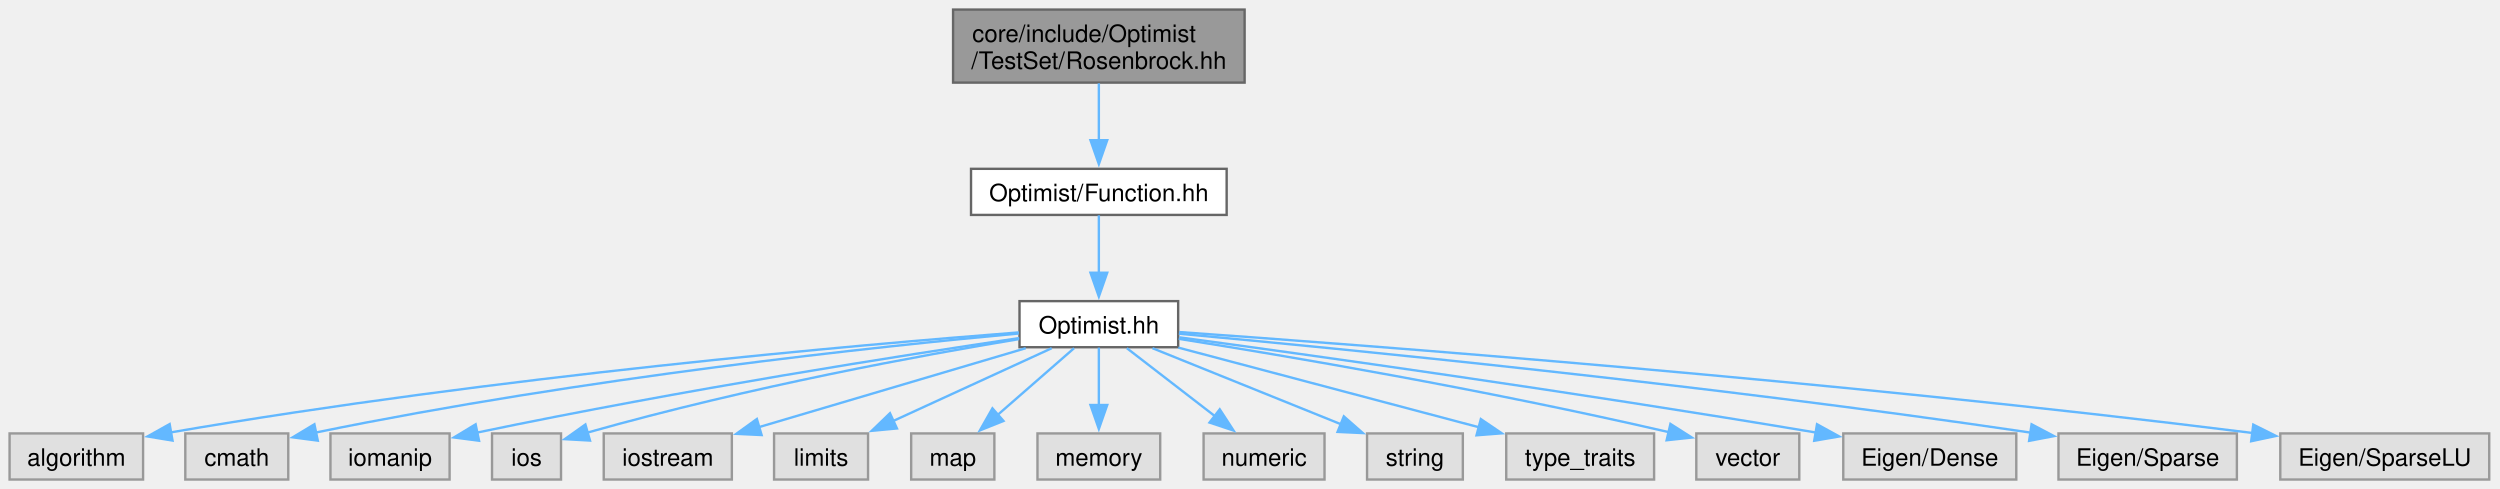
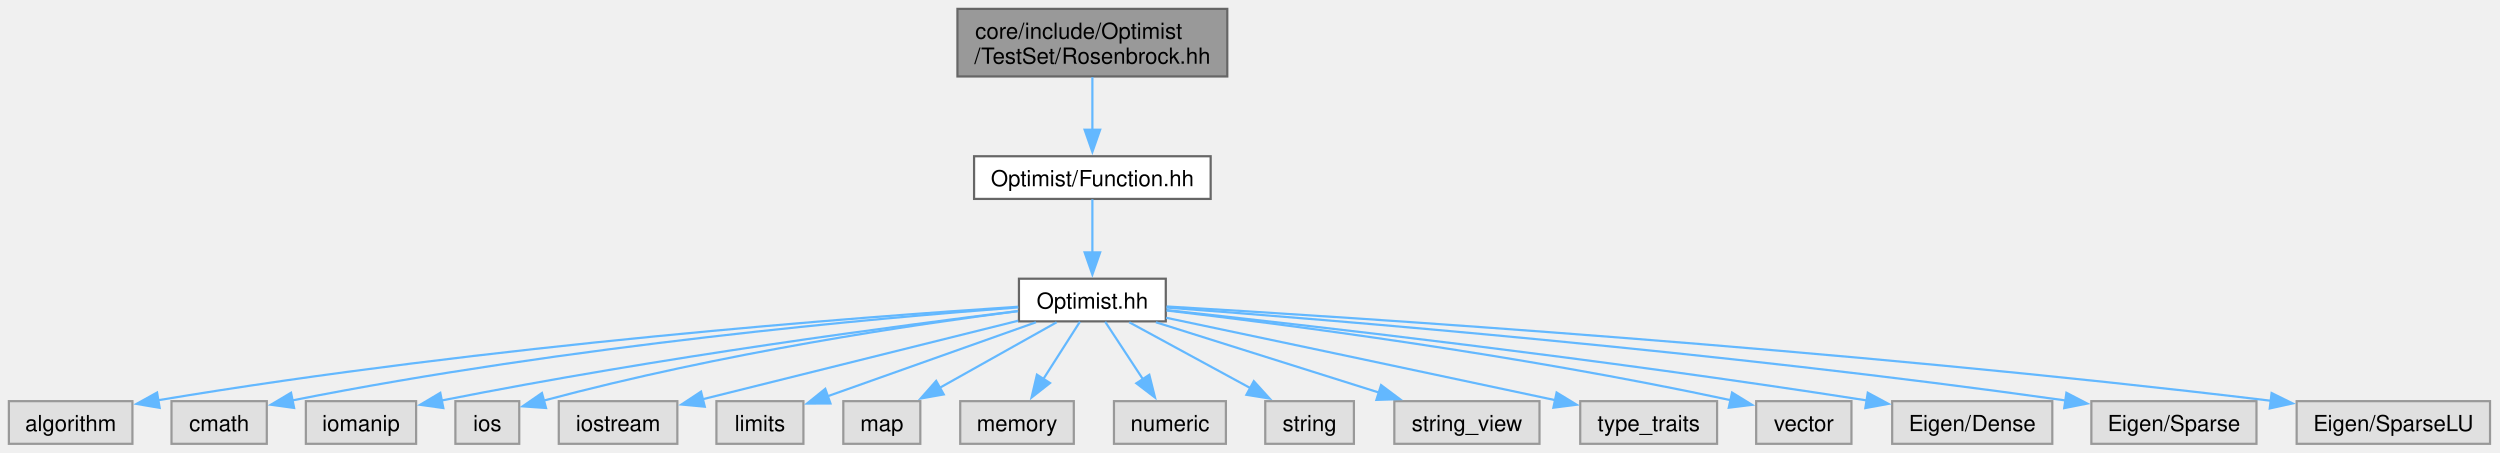
- <svg xmlns="http://www.w3.org/2000/svg" xmlns:xlink="http://www.w3.org/1999/xlink" width="1044pt" height="204pt" viewBox="0.00 0.00 1044.00 204.00">
+ <svg xmlns="http://www.w3.org/2000/svg" xmlns:xlink="http://www.w3.org/1999/xlink" width="1128pt" height="204pt" viewBox="0.00 0.00 1128.00 204.00">
  <g id="graph0" class="graph" transform="scale(1 1) rotate(0) translate(4 200.25)">
    <g id="Node000001" class="node">
      <g id="a_Node000001">
        <a xlink:title=" ">
-           <polygon fill="#999999" stroke="#666666" points="515.75,-196.25 394,-196.25 394,-165.75 515.75,-165.75 515.75,-196.25" />
-           <text xml:space="preserve" text-anchor="start" x="402" y="-182.75" font-family="Helvetica,sans-Serif" font-size="10.00">core/include/Optimist</text>
-           <text xml:space="preserve" text-anchor="middle" x="454.88" y="-171.5" font-family="Helvetica,sans-Serif" font-size="10.00">/TestSet/Rosenbrock.hh</text>
+           <polygon fill="#999999" stroke="#666666" points="549.75,-196.25 428,-196.25 428,-165.75 549.75,-165.75 549.75,-196.25" />
+           <text xml:space="preserve" text-anchor="start" x="436" y="-182.75" font-family="Helvetica,sans-Serif" font-size="10.00">core/include/Optimist</text>
+           <text xml:space="preserve" text-anchor="middle" x="488.88" y="-171.5" font-family="Helvetica,sans-Serif" font-size="10.00">/TestSet/Rosenbrock.hh</text>
        </a>
      </g>
    </g>
    <g id="Node000002" class="node">
      <g id="a_Node000002">
        <a xlink:href="_function_8hh.html" target="_top" xlink:title=" ">
-           <polygon fill="white" stroke="#666666" points="508.25,-129.75 401.5,-129.75 401.5,-110.5 508.25,-110.5 508.25,-129.75" />
-           <text xml:space="preserve" text-anchor="middle" x="454.88" y="-116.25" font-family="Helvetica,sans-Serif" font-size="10.00">Optimist/Function.hh</text>
+           <polygon fill="white" stroke="#666666" points="542.25,-129.75 435.5,-129.75 435.5,-110.5 542.25,-110.5 542.25,-129.75" />
+           <text xml:space="preserve" text-anchor="middle" x="488.88" y="-116.25" font-family="Helvetica,sans-Serif" font-size="10.00">Optimist/Function.hh</text>
        </a>
      </g>
    </g>
    <g id="edge1_Node000001_Node000002" class="edge">
      <g id="a_edge1_Node000001_Node000002">
        <a xlink:title=" ">
-           <path fill="none" stroke="#63b8ff" d="M454.88,-165.45C454.88,-158.21 454.88,-149.34 454.88,-141.44" />
-           <polygon fill="#63b8ff" stroke="#63b8ff" points="458.38,-141.71 454.88,-131.71 451.38,-141.71 458.38,-141.71" />
+           <path fill="none" stroke="#63b8ff" d="M488.88,-165.45C488.88,-158.21 488.88,-149.34 488.88,-141.44" />
+           <polygon fill="#63b8ff" stroke="#63b8ff" points="492.38,-141.71 488.88,-131.71 485.38,-141.71 492.38,-141.71" />
        </a>
      </g>
    </g>
    <g id="Node000003" class="node">
      <g id="a_Node000003">
        <a xlink:href="_optimist_8hh.html" target="_top" xlink:title=" ">
-           <polygon fill="white" stroke="#666666" points="488,-74.5 421.75,-74.5 421.75,-55.25 488,-55.25 488,-74.5" />
-           <text xml:space="preserve" text-anchor="middle" x="454.88" y="-61" font-family="Helvetica,sans-Serif" font-size="10.00">Optimist.hh</text>
+           <polygon fill="white" stroke="#666666" points="522,-74.5 455.75,-74.5 455.75,-55.25 522,-55.25 522,-74.5" />
+           <text xml:space="preserve" text-anchor="middle" x="488.88" y="-61" font-family="Helvetica,sans-Serif" font-size="10.00">Optimist.hh</text>
        </a>
      </g>
    </g>
    <g id="edge2_Node000002_Node000003" class="edge">
      <g id="a_edge2_Node000002_Node000003">
        <a xlink:title=" ">
-           <path fill="none" stroke="#63b8ff" d="M454.88,-110.33C454.88,-103.82 454.88,-94.67 454.88,-86.37" />
-           <polygon fill="#63b8ff" stroke="#63b8ff" points="458.38,-86.37 454.88,-76.37 451.38,-86.37 458.38,-86.37" />
+           <path fill="none" stroke="#63b8ff" d="M488.88,-110.33C488.88,-103.82 488.88,-94.67 488.88,-86.37" />
+           <polygon fill="#63b8ff" stroke="#63b8ff" points="492.38,-86.37 488.88,-76.37 485.38,-86.37 492.38,-86.37" />
        </a>
      </g>
    </g>
    <g id="Node000004" class="node">
      <g id="a_Node000004">
        <a xlink:title=" ">
          <polygon fill="#e0e0e0" stroke="#999999" points="55.75,-19.25 0,-19.25 0,0 55.75,0 55.75,-19.25" />
          <text xml:space="preserve" text-anchor="middle" x="27.88" y="-5.75" font-family="Helvetica,sans-Serif" font-size="10.00">algorithm</text>
        </a>
      </g>
    </g>
    <g id="edge3_Node000003_Node000004" class="edge">
      <g id="a_edge3_Node000003_Node000004">
        <a xlink:title=" ">
-           <path fill="none" stroke="#63b8ff" d="M421.46,-61.44C355.46,-56.33 203.54,-43.12 67.15,-19.66" />
-           <polygon fill="#63b8ff" stroke="#63b8ff" points="68.05,-16.26 57.6,-17.99 66.85,-23.16 68.05,-16.26" />
+           <path fill="none" stroke="#63b8ff" d="M455.34,-61.85C385.03,-57.28 216.95,-44.69 67.3,-19.66" />
+           <polygon fill="#63b8ff" stroke="#63b8ff" points="68.04,-16.23 57.59,-18.01 66.87,-23.14 68.04,-16.23" />
        </a>
      </g>
    </g>
    <g id="Node000005" class="node">
      <g id="a_Node000005">
        <a xlink:title=" ">
          <polygon fill="#e0e0e0" stroke="#999999" points="116.38,-19.25 73.38,-19.25 73.38,0 116.38,0 116.38,-19.25" />
          <text xml:space="preserve" text-anchor="middle" x="94.88" y="-5.75" font-family="Helvetica,sans-Serif" font-size="10.00">cmath</text>
        </a>
      </g>
    </g>
    <g id="edge4_Node000003_Node000005" class="edge">
      <g id="a_edge4_Node000003_Node000005">
        <a xlink:title=" ">
-           <path fill="none" stroke="#63b8ff" d="M421.34,-60.97C363.33,-55.59 240.35,-42.66 127.93,-19.64" />
-           <polygon fill="#63b8ff" stroke="#63b8ff" points="128.72,-16.23 118.22,-17.62 127.29,-23.08 128.72,-16.23" />
+           <path fill="none" stroke="#63b8ff" d="M455.47,-61.55C392.85,-56.82 253.47,-44.5 127.69,-19.55" />
+           <polygon fill="#63b8ff" stroke="#63b8ff" points="128.71,-16.19 118.21,-17.64 127.32,-23.05 128.71,-16.19" />
        </a>
      </g>
    </g>
    <g id="Node000006" class="node">
      <g id="a_Node000006">
        <a xlink:title=" ">
          <polygon fill="#e0e0e0" stroke="#999999" points="183.75,-19.25 134,-19.25 134,0 183.75,0 183.75,-19.25" />
          <text xml:space="preserve" text-anchor="middle" x="158.88" y="-5.75" font-family="Helvetica,sans-Serif" font-size="10.00">iomanip</text>
        </a>
      </g>
    </g>
    <g id="edge5_Node000003_Node000006" class="edge">
      <g id="a_edge5_Node000003_Node000006">
        <a xlink:title=" ">
-           <path fill="none" stroke="#63b8ff" d="M421.63,-59.08C373.77,-51.99 282.47,-37.77 195.24,-19.61" />
-           <polygon fill="#63b8ff" stroke="#63b8ff" points="196.06,-16.2 185.55,-17.57 194.62,-23.05 196.06,-16.2" />
+           <path fill="none" stroke="#63b8ff" d="M455.39,-59.92C402.33,-53.42 295.46,-39.38 195.3,-19.56" />
+           <polygon fill="#63b8ff" stroke="#63b8ff" points="196.04,-16.14 185.55,-17.61 194.66,-23 196.04,-16.14" />
        </a>
      </g>
    </g>
    <g id="Node000007" class="node">
      <g id="a_Node000007">
        <a xlink:title=" ">
          <polygon fill="#e0e0e0" stroke="#999999" points="230.28,-19.25 201.47,-19.25 201.47,0 230.28,0 230.28,-19.25" />
          <text xml:space="preserve" text-anchor="middle" x="215.88" y="-5.75" font-family="Helvetica,sans-Serif" font-size="10.00">ios</text>
        </a>
      </g>
    </g>
    <g id="edge6_Node000003_Node000007" class="edge">
      <g id="a_edge6_Node000003_Node000007">
        <a xlink:title=" ">
-           <path fill="none" stroke="#63b8ff" d="M421.55,-58.64C380.96,-51.91 310.18,-39.03 241.38,-19.62" />
-           <polygon fill="#63b8ff" stroke="#63b8ff" points="242.39,-16.27 231.82,-16.86 240.46,-22.99 242.39,-16.27" />
+           <path fill="none" stroke="#63b8ff" d="M455.29,-59.86C408.97,-53.89 322.8,-41.27 241.29,-19.5" />
+           <polygon fill="#63b8ff" stroke="#63b8ff" points="242.37,-16.16 231.8,-16.91 240.53,-22.92 242.37,-16.16" />
        </a>
      </g>
    </g>
    <g id="Node000008" class="node">
      <g id="a_Node000008">
        <a xlink:title=" ">
          <polygon fill="#e0e0e0" stroke="#999999" points="301.62,-19.25 248.12,-19.25 248.12,0 301.62,0 301.62,-19.25" />
          <text xml:space="preserve" text-anchor="middle" x="274.88" y="-5.75" font-family="Helvetica,sans-Serif" font-size="10.00">iostream</text>
        </a>
      </g>
    </g>
    <g id="edge7_Node000003_Node000008" class="edge">
      <g id="a_edge7_Node000003_Node000008">
        <a xlink:title=" ">
-           <path fill="none" stroke="#63b8ff" d="M424.34,-54.84C393.52,-45.72 345.86,-31.63 312.68,-21.81" />
-           <polygon fill="#63b8ff" stroke="#63b8ff" points="314.05,-18.57 303.47,-19.08 312.07,-25.28 314.05,-18.57" />
+           <path fill="none" stroke="#63b8ff" d="M455.44,-55.55C416.84,-45.95 353.48,-30.19 313,-20.11" />
+           <polygon fill="#63b8ff" stroke="#63b8ff" points="314,-16.75 303.45,-17.73 312.31,-23.55 314,-16.75" />
        </a>
      </g>
    </g>
    <g id="Node000009" class="node">
      <g id="a_Node000009">
        <a xlink:title=" ">
          <polygon fill="#e0e0e0" stroke="#999999" points="358.5,-19.25 319.25,-19.25 319.25,0 358.5,0 358.5,-19.25" />
          <text xml:space="preserve" text-anchor="middle" x="338.88" y="-5.75" font-family="Helvetica,sans-Serif" font-size="10.00">limits</text>
        </a>
      </g>
    </g>
    <g id="edge8_Node000003_Node000009" class="edge">
      <g id="a_edge8_Node000003_Node000009">
        <a xlink:title=" ">
-           <path fill="none" stroke="#63b8ff" d="M435.2,-54.84C417.03,-46.5 389.79,-34 368.91,-24.41" />
-           <polygon fill="#63b8ff" stroke="#63b8ff" points="370.57,-21.33 360.02,-20.33 367.65,-27.69 370.57,-21.33" />
+           <path fill="none" stroke="#63b8ff" d="M463.43,-54.84C437.42,-45.61 397.03,-31.27 369.34,-21.44" />
+           <polygon fill="#63b8ff" stroke="#63b8ff" points="370.71,-18.21 360.11,-18.16 368.36,-24.81 370.71,-18.21" />
        </a>
      </g>
    </g>
    <g id="Node000010" class="node">
      <g id="a_Node000010">
        <a xlink:title=" ">
          <polygon fill="#e0e0e0" stroke="#999999" points="411.25,-19.25 376.5,-19.25 376.5,0 411.25,0 411.25,-19.25" />
          <text xml:space="preserve" text-anchor="middle" x="393.88" y="-5.75" font-family="Helvetica,sans-Serif" font-size="10.00">map</text>
        </a>
      </g>
    </g>
    <g id="edge9_Node000003_Node000010" class="edge">
      <g id="a_edge9_Node000003_Node000010">
        <a xlink:title=" ">
-           <path fill="none" stroke="#63b8ff" d="M444.53,-54.84C435.8,-47.22 423.09,-36.12 412.58,-26.95" />
-           <polygon fill="#63b8ff" stroke="#63b8ff" points="415.05,-24.46 405.21,-20.52 410.44,-29.73 415.05,-24.46" />
+           <path fill="none" stroke="#63b8ff" d="M472.76,-54.84C458.29,-46.73 436.8,-34.68 419.89,-25.21" />
+           <polygon fill="#63b8ff" stroke="#63b8ff" points="421.82,-22.28 411.39,-20.44 418.4,-28.39 421.82,-22.28" />
        </a>
      </g>
    </g>
    <g id="Node000011" class="node">
      <g id="a_Node000011">
        <a xlink:title=" ">
          <polygon fill="#e0e0e0" stroke="#999999" points="480.5,-19.25 429.25,-19.25 429.25,0 480.5,0 480.5,-19.25" />
          <text xml:space="preserve" text-anchor="middle" x="454.88" y="-5.75" font-family="Helvetica,sans-Serif" font-size="10.00">memory</text>
        </a>
      </g>
    </g>
    <g id="edge10_Node000003_Node000011" class="edge">
      <g id="a_edge10_Node000003_Node000011">
        <a xlink:title=" ">
-           <path fill="none" stroke="#63b8ff" d="M454.88,-55.08C454.88,-48.57 454.88,-39.42 454.88,-31.12" />
-           <polygon fill="#63b8ff" stroke="#63b8ff" points="458.38,-31.12 454.88,-21.12 451.38,-31.12 458.38,-31.12" />
+           <path fill="none" stroke="#63b8ff" d="M483.26,-55.08C478.76,-48.03 472.29,-37.9 466.66,-29.08" />
+           <polygon fill="#63b8ff" stroke="#63b8ff" points="469.76,-27.43 461.43,-20.88 463.86,-31.2 469.76,-27.43" />
        </a>
      </g>
    </g>
    <g id="Node000012" class="node">
      <g id="a_Node000012">
        <a xlink:title=" ">
          <polygon fill="#e0e0e0" stroke="#999999" points="549.12,-19.25 498.62,-19.25 498.62,0 549.12,0 549.12,-19.25" />
          <text xml:space="preserve" text-anchor="middle" x="523.88" y="-5.75" font-family="Helvetica,sans-Serif" font-size="10.00">numeric</text>
        </a>
      </g>
    </g>
    <g id="edge11_Node000003_Node000012" class="edge">
      <g id="a_edge11_Node000003_Node000012">
        <a xlink:title=" ">
-           <path fill="none" stroke="#63b8ff" d="M466.58,-54.84C476.65,-47.07 491.42,-35.67 503.44,-26.4" />
-           <polygon fill="#63b8ff" stroke="#63b8ff" points="505.37,-29.33 511.14,-20.45 501.09,-23.79 505.37,-29.33" />
+           <path fill="none" stroke="#63b8ff" d="M494.65,-55.08C499.29,-48.03 505.95,-37.9 511.74,-29.08" />
+           <polygon fill="#63b8ff" stroke="#63b8ff" points="514.57,-31.15 517.14,-20.87 508.72,-27.31 514.57,-31.15" />
        </a>
      </g>
    </g>
    <g id="Node000013" class="node">
      <g id="a_Node000013">
        <a xlink:title=" ">
          <polygon fill="#e0e0e0" stroke="#999999" points="606.88,-19.25 566.88,-19.25 566.88,0 606.88,0 606.88,-19.25" />
          <text xml:space="preserve" text-anchor="middle" x="586.88" y="-5.75" font-family="Helvetica,sans-Serif" font-size="10.00">string</text>
        </a>
      </g>
    </g>
    <g id="edge12_Node000003_Node000013" class="edge">
      <g id="a_edge12_Node000003_Node000013">
        <a xlink:title=" ">
-           <path fill="none" stroke="#63b8ff" d="M477.27,-54.84C498.95,-46.09 532.01,-32.76 556.15,-23.02" />
-           <polygon fill="#63b8ff" stroke="#63b8ff" points="557.18,-26.38 565.14,-19.39 554.56,-19.89 557.18,-26.38" />
+           <path fill="none" stroke="#63b8ff" d="M505.5,-54.84C520.56,-46.66 543.02,-34.46 560.53,-24.94" />
+           <polygon fill="#63b8ff" stroke="#63b8ff" points="561.72,-28.27 568.84,-20.43 558.38,-22.12 561.72,-28.27" />
        </a>
      </g>
    </g>
    <g id="Node000014" class="node">
      <g id="a_Node000014">
        <a xlink:title=" ">
-           <polygon fill="#e0e0e0" stroke="#999999" points="686.75,-19.25 625,-19.25 625,0 686.75,0 686.75,-19.25" />
-           <text xml:space="preserve" text-anchor="middle" x="655.88" y="-5.75" font-family="Helvetica,sans-Serif" font-size="10.00">type_traits</text>
+           <polygon fill="#e0e0e0" stroke="#999999" points="690.62,-19.25 625.12,-19.25 625.12,0 690.62,0 690.62,-19.25" />
+           <text xml:space="preserve" text-anchor="middle" x="657.88" y="-5.75" font-family="Helvetica,sans-Serif" font-size="10.00">string_view</text>
        </a>
      </g>
    </g>
    <g id="edge13_Node000003_Node000014" class="edge">
      <g id="a_edge13_Node000003_Node000014">
        <a xlink:title=" ">
-           <path fill="none" stroke="#63b8ff" d="M488.07,-55.08C522.42,-45.98 576.2,-31.73 613.59,-21.83" />
-           <polygon fill="#63b8ff" stroke="#63b8ff" points="614.39,-25.24 623.16,-19.29 612.59,-18.47 614.39,-25.24" />
+           <path fill="none" stroke="#63b8ff" d="M517.54,-54.84C545.22,-46.12 587.36,-32.84 618.25,-23.11" />
+           <polygon fill="#63b8ff" stroke="#63b8ff" points="619.14,-26.5 627.62,-20.16 617.03,-19.82 619.14,-26.5" />
        </a>
      </g>
    </g>
    <g id="Node000015" class="node">
      <g id="a_Node000015">
        <a xlink:title=" ">
-           <polygon fill="#e0e0e0" stroke="#999999" points="747.38,-19.25 704.38,-19.25 704.38,0 747.38,0 747.38,-19.25" />
-           <text xml:space="preserve" text-anchor="middle" x="725.88" y="-5.75" font-family="Helvetica,sans-Serif" font-size="10.00">vector</text>
+           <polygon fill="#e0e0e0" stroke="#999999" points="770.75,-19.25 709,-19.25 709,0 770.75,0 770.75,-19.25" />
+           <text xml:space="preserve" text-anchor="middle" x="739.88" y="-5.75" font-family="Helvetica,sans-Serif" font-size="10.00">type_traits</text>
        </a>
      </g>
    </g>
    <g id="edge14_Node000003_Node000015" class="edge">
      <g id="a_edge14_Node000003_Node000015">
        <a xlink:title=" ">
-           <path fill="none" stroke="#63b8ff" d="M488.22,-58.75C532.83,-51.67 614.59,-37.89 692.95,-19.77" />
-           <polygon fill="#63b8ff" stroke="#63b8ff" points="693.57,-23.22 702.51,-17.53 691.98,-16.4 693.57,-23.22" />
+           <path fill="none" stroke="#63b8ff" d="M522.14,-56.88C561.61,-48.58 629.71,-34.21 697.92,-19.66" />
+           <polygon fill="#63b8ff" stroke="#63b8ff" points="698.34,-23.15 707.39,-17.64 696.88,-16.3 698.34,-23.15" />
        </a>
      </g>
    </g>
    <g id="Node000016" class="node">
      <g id="a_Node000016">
        <a xlink:title=" ">
-           <polygon fill="#e0e0e0" stroke="#999999" points="838,-19.25 765.75,-19.25 765.75,0 838,0 838,-19.25" />
-           <text xml:space="preserve" text-anchor="middle" x="801.88" y="-5.75" font-family="Helvetica,sans-Serif" font-size="10.00">Eigen/Dense</text>
+           <polygon fill="#e0e0e0" stroke="#999999" points="831.38,-19.25 788.38,-19.25 788.38,0 831.38,0 831.38,-19.25" />
+           <text xml:space="preserve" text-anchor="middle" x="809.88" y="-5.75" font-family="Helvetica,sans-Serif" font-size="10.00">vector</text>
        </a>
      </g>
    </g>
    <g id="edge15_Node000003_Node000016" class="edge">
      <g id="a_edge15_Node000003_Node000016">
        <a xlink:title=" ">
-           <path fill="none" stroke="#63b8ff" d="M488.47,-59.39C542.34,-52.09 651.64,-36.86 754.35,-19.62" />
-           <polygon fill="#63b8ff" stroke="#63b8ff" points="754.78,-23.09 764.06,-17.98 753.61,-16.19 754.78,-23.09" />
+           <path fill="none" stroke="#63b8ff" d="M522.3,-60.16C574.66,-54.03 679.37,-40.57 776.78,-19.71" />
+           <polygon fill="#63b8ff" stroke="#63b8ff" points="777.5,-23.13 786.52,-17.59 776.01,-16.29 777.5,-23.13" />
        </a>
      </g>
    </g>
    <g id="Node000017" class="node">
      <g id="a_Node000017">
        <a xlink:title=" ">
-           <polygon fill="#e0e0e0" stroke="#999999" points="930.12,-19.25 855.62,-19.25 855.62,0 930.12,0 930.12,-19.25" />
-           <text xml:space="preserve" text-anchor="middle" x="892.88" y="-5.75" font-family="Helvetica,sans-Serif" font-size="10.00">Eigen/Sparse</text>
+           <polygon fill="#e0e0e0" stroke="#999999" points="922,-19.25 849.75,-19.25 849.75,0 922,0 922,-19.25" />
+           <text xml:space="preserve" text-anchor="middle" x="885.88" y="-5.75" font-family="Helvetica,sans-Serif" font-size="10.00">Eigen/Dense</text>
        </a>
      </g>
    </g>
    <g id="edge16_Node000003_Node000017" class="edge">
      <g id="a_edge16_Node000003_Node000017">
        <a xlink:title=" ">
-           <path fill="none" stroke="#63b8ff" d="M488.28,-60.89C554.29,-54.82 706.33,-39.96 844.1,-19.57" />
-           <polygon fill="#63b8ff" stroke="#63b8ff" points="844.39,-23.07 853.76,-18.13 843.35,-16.15 844.39,-23.07" />
+           <path fill="none" stroke="#63b8ff" d="M522.46,-60.33C583.36,-53.76 716.29,-38.7 838.52,-19.54" />
+           <polygon fill="#63b8ff" stroke="#63b8ff" points="838.74,-23.05 848.07,-18.03 837.64,-16.13 838.74,-23.05" />
        </a>
      </g>
    </g>
    <g id="Node000018" class="node">
      <g id="a_Node000018">
        <a xlink:title=" ">
-           <polygon fill="#e0e0e0" stroke="#999999" points="1035.5,-19.25 948.25,-19.25 948.25,0 1035.5,0 1035.5,-19.25" />
-           <text xml:space="preserve" text-anchor="middle" x="991.88" y="-5.75" font-family="Helvetica,sans-Serif" font-size="10.00">Eigen/SparseLU</text>
+           <polygon fill="#e0e0e0" stroke="#999999" points="1014.12,-19.25 939.62,-19.25 939.62,0 1014.12,0 1014.12,-19.25" />
+           <text xml:space="preserve" text-anchor="middle" x="976.88" y="-5.75" font-family="Helvetica,sans-Serif" font-size="10.00">Eigen/Sparse</text>
        </a>
      </g>
    </g>
    <g id="edge17_Node000003_Node000018" class="edge">
      <g id="a_edge17_Node000003_Node000018">
        <a xlink:title=" ">
-           <path fill="none" stroke="#63b8ff" d="M488.41,-61.59C565.55,-56.16 761.73,-41.36 936.72,-19.43" />
-           <polygon fill="#63b8ff" stroke="#63b8ff" points="936.97,-22.93 946.45,-18.2 936.09,-15.99 936.97,-22.93" />
+           <path fill="none" stroke="#63b8ff" d="M522.26,-61.48C594.41,-56.08 770.45,-41.81 927.96,-19.56" />
+           <polygon fill="#63b8ff" stroke="#63b8ff" points="928.36,-23.04 937.76,-18.16 927.37,-16.11 928.36,-23.04" />
+         </a>
+       </g>
+     </g>
+     <g id="Node000019" class="node">
+       <g id="a_Node000019">
+         <a xlink:title=" ">
+           <polygon fill="#e0e0e0" stroke="#999999" points="1119.5,-19.25 1032.25,-19.25 1032.25,0 1119.5,0 1119.5,-19.25" />
+           <text xml:space="preserve" text-anchor="middle" x="1075.88" y="-5.75" font-family="Helvetica,sans-Serif" font-size="10.00">Eigen/SparseLU</text>
+         </a>
+       </g>
+     </g>
+     <g id="edge18_Node000003_Node000019" class="edge">
+       <g id="a_edge18_Node000003_Node000019">
+         <a xlink:title=" ">
+           <path fill="none" stroke="#63b8ff" d="M522.4,-61.98C605.09,-57.13 825.66,-42.99 1020.63,-19.43" />
+           <polygon fill="#63b8ff" stroke="#63b8ff" points="1020.95,-22.91 1030.45,-18.23 1020.1,-15.96 1020.95,-22.91" />
        </a>
      </g>
    </g>
  </g>
</svg>
